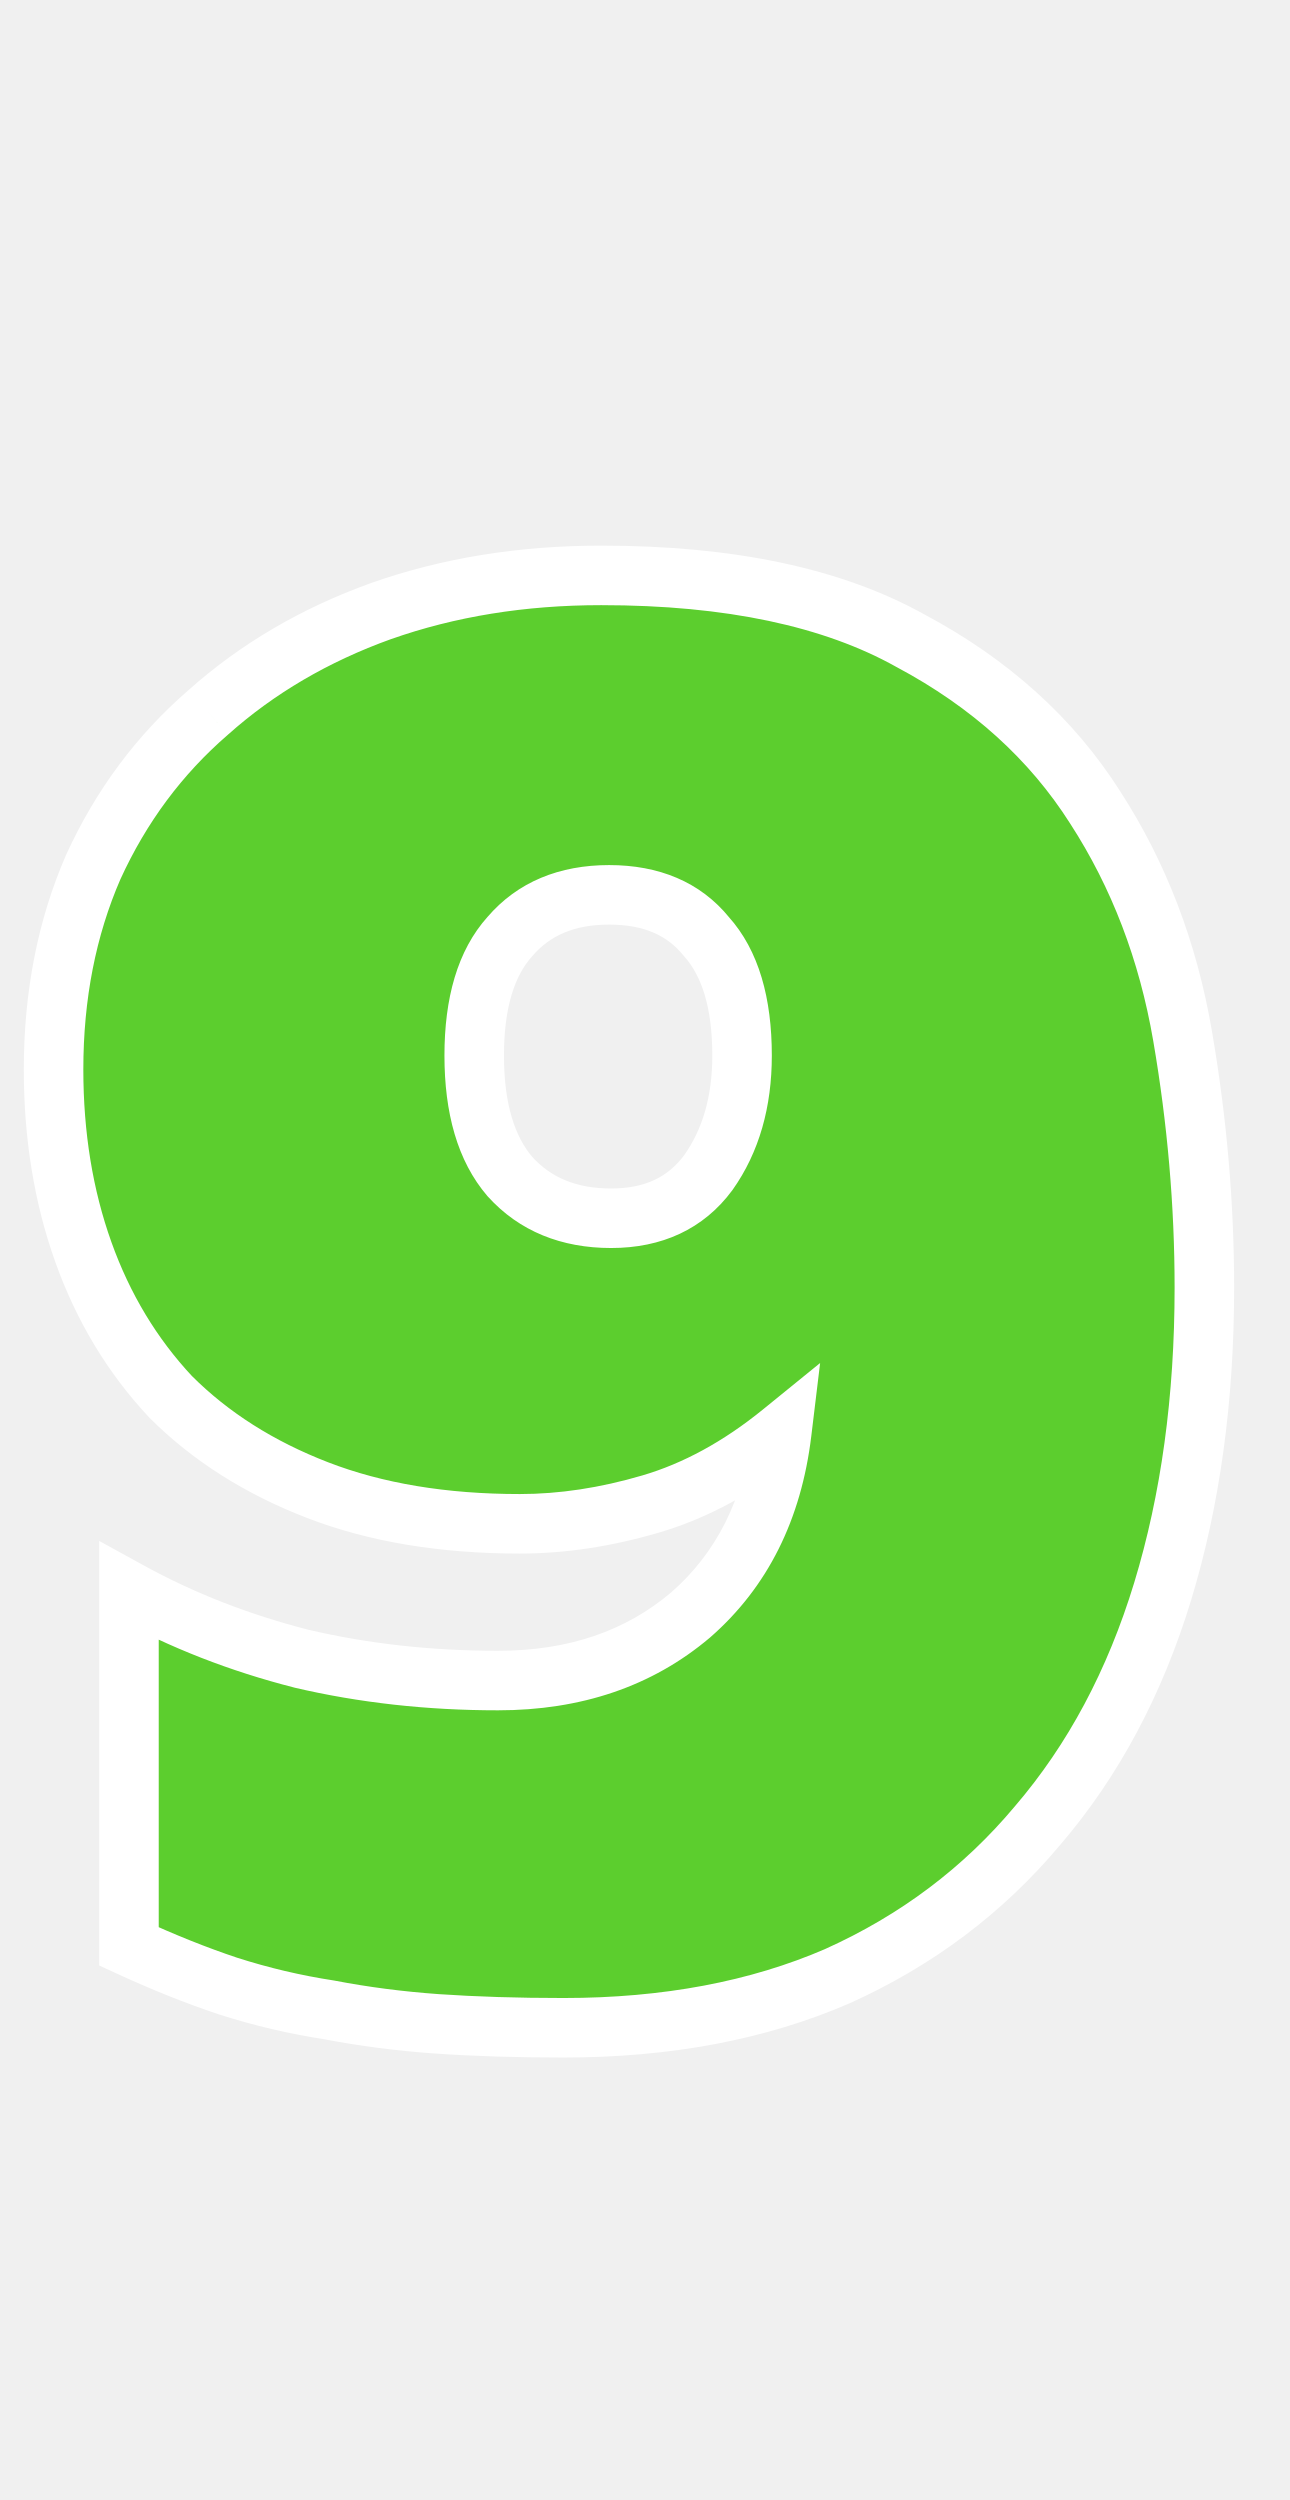
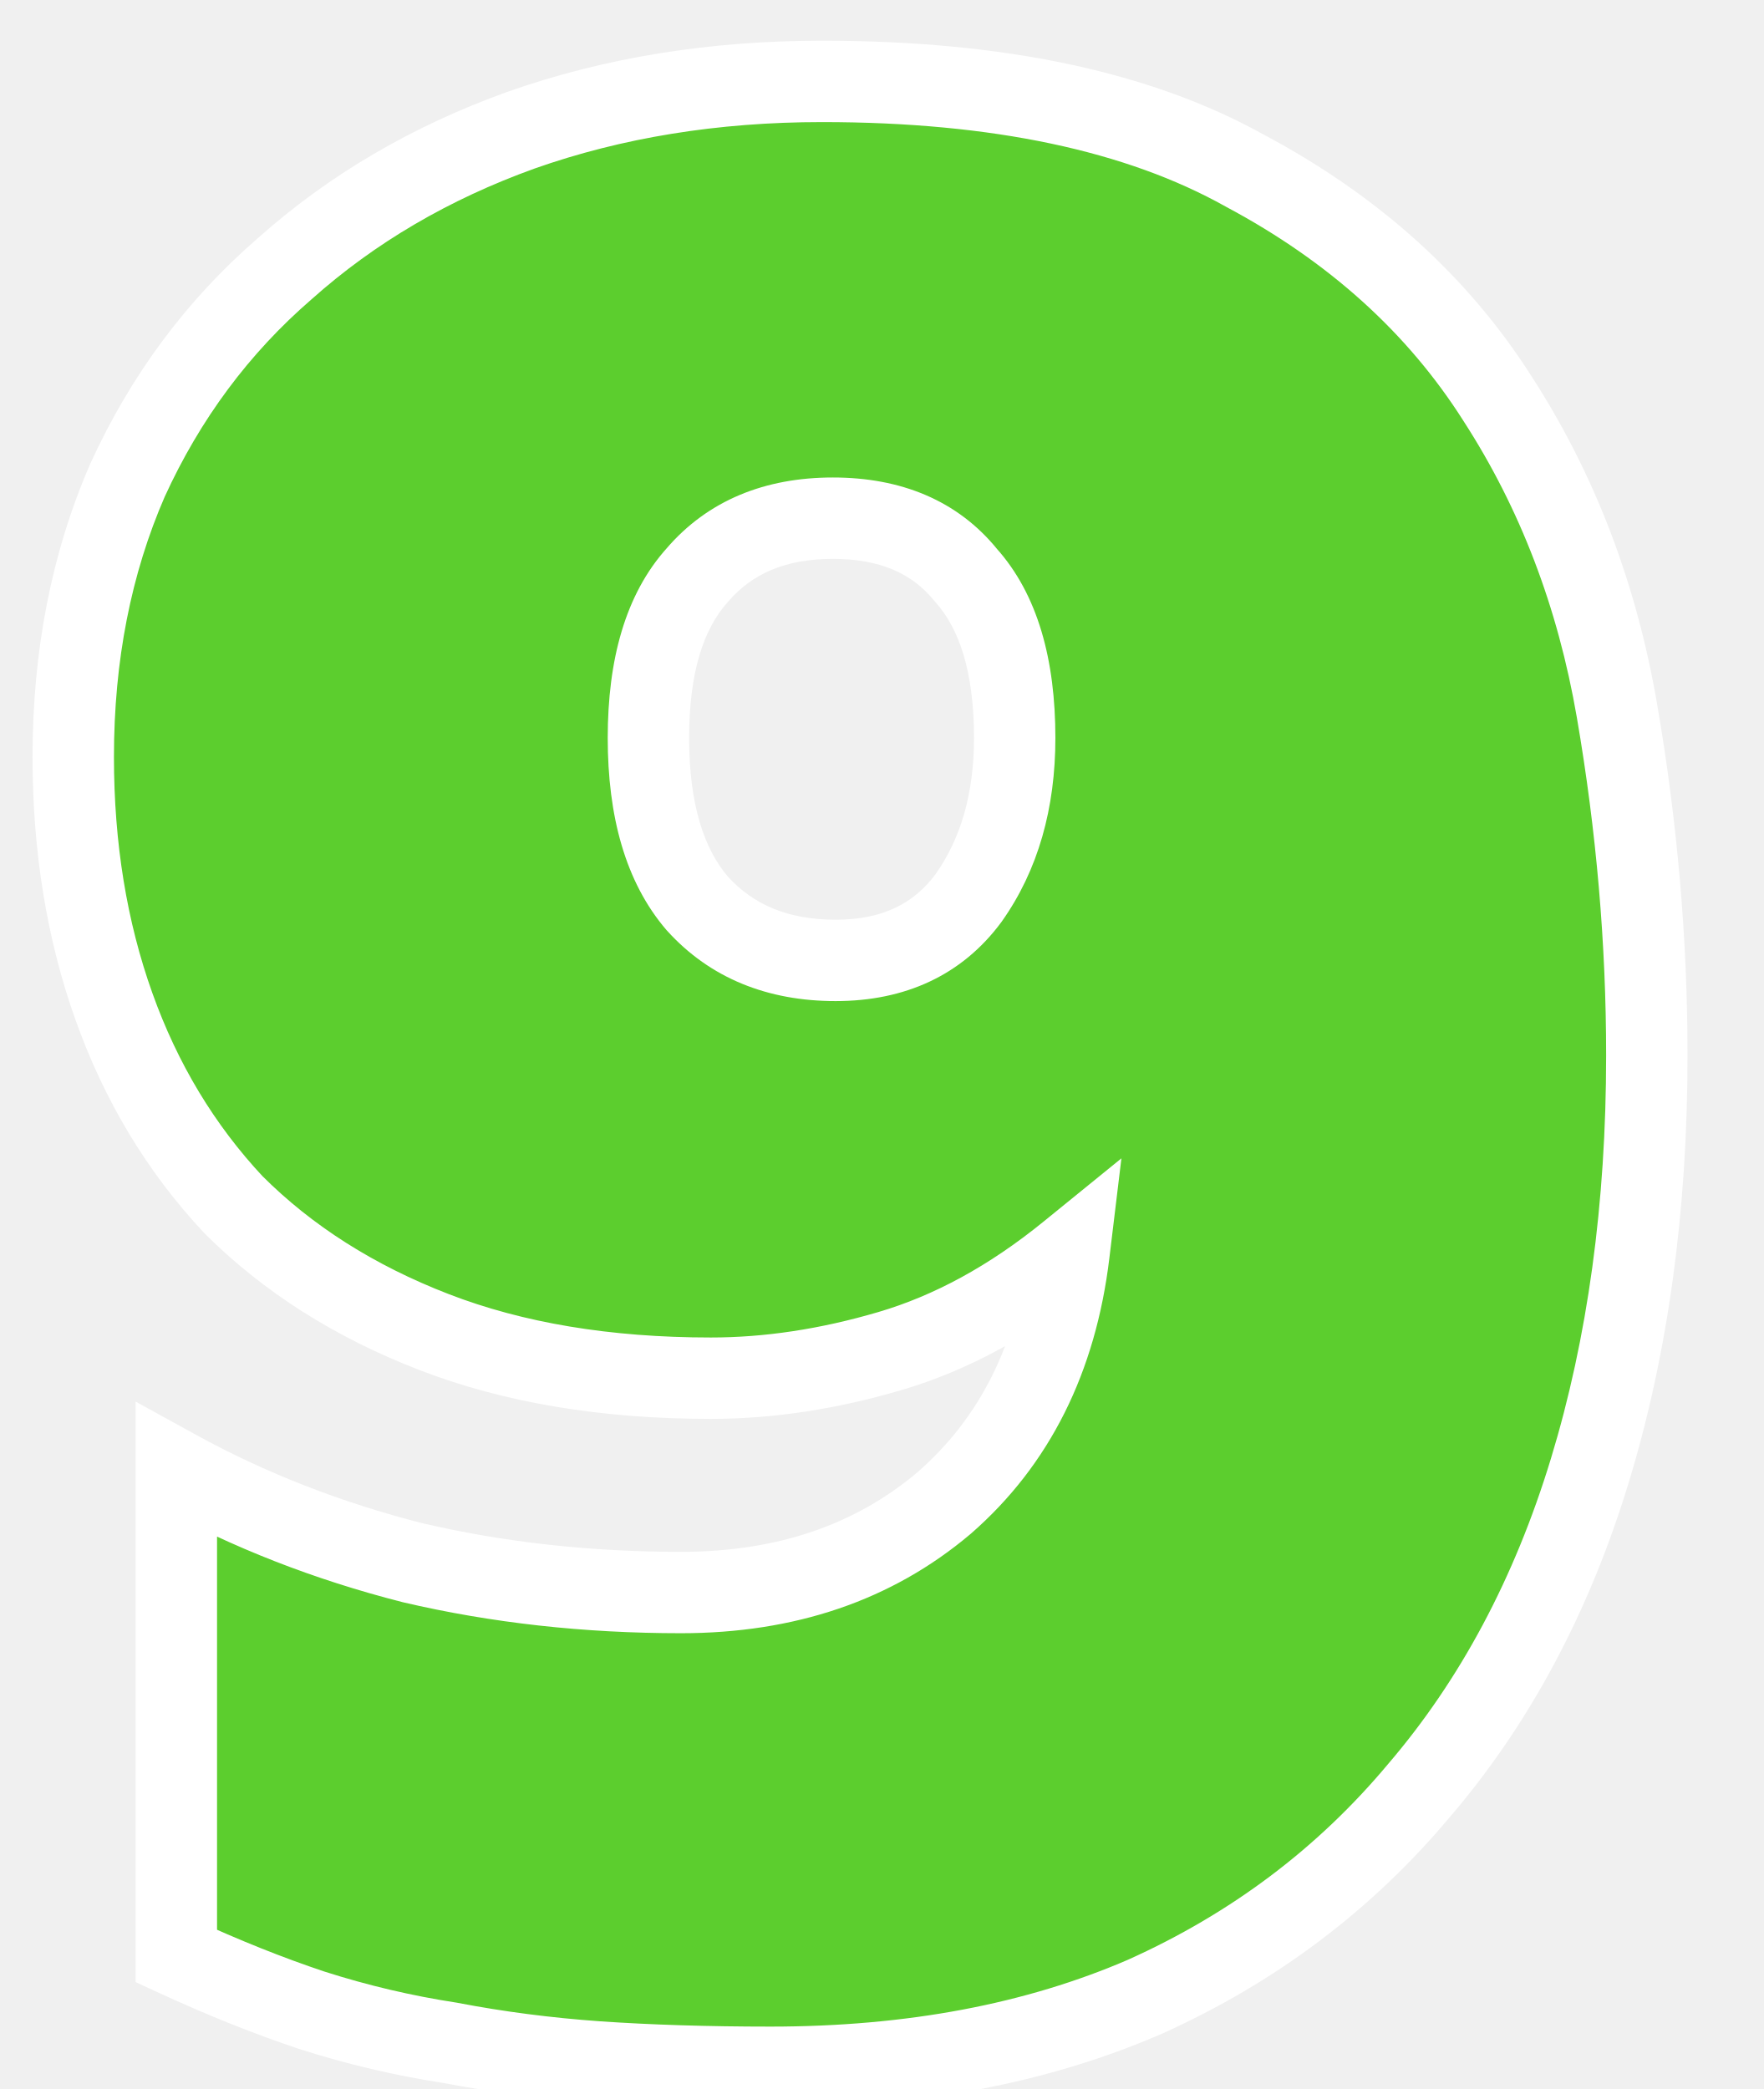
- <svg xmlns="http://www.w3.org/2000/svg" width="65" height="126" viewBox="0 0 65 126" fill="none">
-   <path d="M6.5 80.2C9.167 81.667 12.067 82.8 15.2 83.6C18.333 84.333 21.633 84.7 25.1 84.7C28.967 84.7 32.2 83.6 34.8 81.4C37.4 79.133 38.933 76.067 39.4 72.2C37.267 73.933 35.067 75.133 32.8 75.8C30.533 76.467 28.333 76.8 26.2 76.8C22.333 76.8 18.933 76.233 16 75.1C13.067 73.967 10.6 72.4 8.6 70.4C6.667 68.333 5.2 65.9 4.2 63.1C3.2 60.3 2.7 57.233 2.7 53.9C2.7 50.167 3.367 46.767 4.7 43.7C6.1 40.633 8.033 38.033 10.5 35.9C12.967 33.7 15.867 32 19.2 30.8C22.6 29.6 26.3 29 30.3 29C36.767 29 41.967 30.1 45.9 32.3C49.9 34.433 53 37.233 55.2 40.7C57.4 44.1 58.867 47.933 59.6 52.2C60.333 56.467 60.7 60.7 60.7 64.9C60.7 70.5 60 75.6 58.6 80.2C57.2 84.8 55.1 88.733 52.3 92C49.567 95.267 46.2 97.8 42.2 99.6C38.2 101.333 33.6 102.2 28.4 102.2C26.067 102.2 23.933 102.133 22 102C20.133 101.867 18.333 101.633 16.6 101.3C14.867 101.033 13.167 100.633 11.5 100.1C9.9 99.567 8.233 98.9 6.5 98.1V80.2ZM30.8 61.4C32.933 61.4 34.567 60.633 35.7 59.1C36.833 57.5 37.4 55.533 37.4 53.2C37.4 50.533 36.8 48.533 35.6 47.2C34.467 45.8 32.833 45.1 30.7 45.1C28.567 45.1 26.9 45.8 25.7 47.2C24.5 48.533 23.9 50.533 23.9 53.2C23.9 55.867 24.5 57.9 25.7 59.3C26.967 60.7 28.667 61.4 30.8 61.4Z" fill="#5CCE2E" />
-   <path d="M6.5 80.2L7.223 78.886L5 77.663V80.2H6.5ZM15.2 83.6L14.829 85.053L14.844 85.057L14.858 85.061L15.2 83.6ZM34.8 81.4L35.769 82.545L35.777 82.538L35.786 82.531L34.8 81.4ZM39.4 72.2L40.889 72.38L41.334 68.696L38.454 71.036L39.4 72.2ZM32.8 75.8L33.223 77.239L33.223 77.239L32.8 75.8ZM16 75.1L15.459 76.499L15.459 76.499L16 75.1ZM8.6 70.4L7.505 71.425L7.522 71.443L7.539 71.461L8.6 70.4ZM4.2 63.1L2.787 63.605L2.787 63.605L4.2 63.1ZM4.7 43.7L3.335 43.077L3.33 43.089L3.324 43.102L4.7 43.7ZM10.5 35.9L11.481 37.035L11.49 37.027L11.498 37.019L10.5 35.9ZM19.2 30.8L18.701 29.386L18.692 29.389L19.2 30.8ZM45.9 32.3L45.168 33.609L45.181 33.617L45.194 33.623L45.9 32.3ZM55.2 40.7L53.934 41.504L53.941 41.515L55.2 40.7ZM59.6 52.2L58.122 52.454L58.122 52.454L59.6 52.2ZM58.6 80.2L60.035 80.637L60.035 80.637L58.6 80.2ZM52.3 92L51.161 91.024L51.155 91.031L51.15 91.037L52.3 92ZM42.2 99.6L42.796 100.976L42.806 100.972L42.816 100.968L42.2 99.6ZM22 102L21.893 103.496L21.897 103.496L22 102ZM16.6 101.3L16.883 99.827L16.856 99.822L16.828 99.817L16.6 101.3ZM11.5 100.1L11.026 101.523L11.034 101.526L11.043 101.529L11.5 100.1ZM6.5 98.1H5V99.06L5.871 99.462L6.5 98.1ZM35.7 59.1L36.906 59.992L36.915 59.979L36.924 59.967L35.7 59.1ZM35.6 47.2L34.434 48.144L34.459 48.174L34.485 48.203L35.6 47.2ZM25.7 47.2L26.815 48.203L26.827 48.19L26.839 48.176L25.7 47.2ZM25.7 59.3L24.561 60.276L24.574 60.291L24.588 60.306L25.7 59.3ZM5.777 81.514C8.561 83.046 11.581 84.224 14.829 85.053L15.571 82.147C12.553 81.376 9.772 80.288 7.223 78.886L5.777 81.514ZM14.858 85.061C18.112 85.822 21.527 86.2 25.1 86.2V83.2C21.74 83.2 18.555 82.845 15.542 82.139L14.858 85.061ZM25.1 86.2C29.27 86.2 32.861 85.005 35.769 82.545L33.831 80.255C31.538 82.195 28.663 83.2 25.1 83.2V86.2ZM35.786 82.531C38.702 79.988 40.384 76.564 40.889 72.38L37.911 72.02C37.482 75.57 36.098 78.278 33.814 80.269L35.786 82.531ZM38.454 71.036C36.45 72.664 34.424 73.759 32.377 74.361L33.223 77.239C35.709 76.508 38.083 75.203 40.346 73.364L38.454 71.036ZM32.377 74.361C30.233 74.992 28.176 75.3 26.2 75.3V78.3C28.491 78.3 30.834 77.942 33.223 77.239L32.377 74.361ZM26.2 75.3C22.477 75.3 19.267 74.754 16.541 73.701L15.459 76.499C18.6 77.713 22.189 78.3 26.2 78.3V75.3ZM16.541 73.701C13.78 72.634 11.497 71.176 9.661 69.339L7.539 71.461C9.703 73.624 12.353 75.299 15.459 76.499L16.541 73.701ZM9.695 69.375C7.909 67.466 6.547 65.212 5.613 62.596L2.787 63.605C3.853 66.588 5.424 69.201 7.505 71.425L9.695 69.375ZM5.613 62.596C4.677 59.976 4.2 57.082 4.2 53.9H1.2C1.2 57.385 1.723 60.624 2.787 63.605L5.613 62.596ZM4.2 53.9C4.2 50.348 4.833 47.155 6.076 44.298L3.324 43.102C1.9 46.378 1.2 49.985 1.2 53.9H4.2ZM6.065 44.323C7.378 41.446 9.183 39.022 11.481 37.035L9.519 34.766C6.884 37.045 4.822 39.821 3.335 43.077L6.065 44.323ZM11.498 37.019C13.812 34.956 16.542 33.351 19.708 32.211L18.692 29.389C15.191 30.649 12.121 32.444 9.502 34.781L11.498 37.019ZM19.699 32.215C22.922 31.077 26.452 30.5 30.3 30.5V27.5C26.148 27.5 22.278 28.123 18.701 29.386L19.699 32.215ZM30.3 30.5C36.615 30.5 41.535 31.577 45.168 33.609L46.632 30.991C42.399 28.623 36.918 27.5 30.3 27.5V30.5ZM45.194 33.623C48.99 35.648 51.886 38.278 53.934 41.504L56.467 39.896C54.114 36.189 50.81 33.219 46.606 30.977L45.194 33.623ZM53.941 41.515C56.023 44.733 57.42 48.373 58.122 52.454L61.078 51.946C60.313 47.493 58.777 43.467 56.459 39.885L53.941 41.515ZM58.122 52.454C58.841 56.639 59.2 60.788 59.2 64.9H62.2C62.2 60.612 61.826 56.294 61.078 51.946L58.122 52.454ZM59.2 64.9C59.2 70.376 58.516 75.326 57.165 79.763L60.035 80.637C61.484 75.874 62.2 70.624 62.2 64.9H59.2ZM57.165 79.763C55.818 84.188 53.811 87.932 51.161 91.024L53.439 92.976C56.389 89.534 58.582 85.412 60.035 80.637L57.165 79.763ZM51.15 91.037C48.566 94.125 45.384 96.522 41.584 98.232L42.816 100.968C47.016 99.078 50.567 96.408 53.45 92.963L51.15 91.037ZM41.604 98.224C37.825 99.861 33.434 100.7 28.4 100.7V103.7C33.766 103.7 38.575 102.805 42.796 100.976L41.604 98.224ZM28.4 100.7C26.094 100.7 23.996 100.634 22.103 100.504L21.897 103.496C23.871 103.633 26.039 103.7 28.4 103.7V100.7ZM22.107 100.504C20.296 100.374 18.555 100.148 16.883 99.827L16.317 102.773C18.112 103.118 19.971 103.359 21.893 103.496L22.107 100.504ZM16.828 99.817C15.172 99.563 13.549 99.181 11.957 98.671L11.043 101.529C12.784 102.086 14.561 102.504 16.372 102.783L16.828 99.817ZM11.974 98.677C10.433 98.163 8.818 97.518 7.129 96.738L5.871 99.462C7.649 100.282 9.367 100.97 11.026 101.523L11.974 98.677ZM8 98.1V80.2H5V98.1H8ZM30.8 62.9C33.344 62.9 35.453 61.957 36.906 59.992L34.494 58.208C33.68 59.31 32.523 59.9 30.8 59.9V62.9ZM36.924 59.967C38.269 58.068 38.9 55.783 38.9 53.2H35.9C35.9 55.283 35.398 56.932 34.476 58.233L36.924 59.967ZM38.9 53.2C38.9 50.339 38.26 47.913 36.715 46.197L34.485 48.203C35.34 49.154 35.9 50.728 35.9 53.2H38.9ZM36.766 46.256C35.294 44.438 33.193 43.6 30.7 43.6V46.6C32.474 46.6 33.639 47.162 34.434 48.144L36.766 46.256ZM30.7 43.6C28.205 43.6 26.092 44.438 24.561 46.224L26.839 48.176C27.708 47.163 28.928 46.6 30.7 46.6V43.6ZM24.585 46.197C23.04 47.913 22.4 50.339 22.4 53.2H25.4C25.4 50.728 25.96 49.154 26.815 48.203L24.585 46.197ZM22.4 53.2C22.4 56.068 23.043 58.505 24.561 60.276L26.839 58.324C25.957 57.295 25.4 55.665 25.4 53.2H22.4ZM24.588 60.306C26.177 62.063 28.304 62.9 30.8 62.9V59.9C29.029 59.9 27.756 59.337 26.812 58.294L24.588 60.306Z" fill="white" />
+ <svg xmlns="http://www.w3.org/2000/svg" width="65" height="77" viewBox="0 0 65 77" fill="none">
+   <path d="M6.5 54.2C9.167 55.667 12.067 56.8 15.2 57.6C18.333 58.333 21.633 58.7 25.1 58.7C28.967 58.7 32.2 57.6 34.8 55.4C37.4 53.133 38.933 50.067 39.4 46.2C37.267 47.933 35.067 49.133 32.8 49.8C30.533 50.467 28.333 50.8 26.2 50.8C22.333 50.8 18.933 50.233 16 49.1C13.067 47.967 10.6 46.4 8.6 44.4C6.667 42.333 5.2 39.9 4.2 37.1C3.2 34.3 2.7 31.233 2.7 27.9C2.7 24.167 3.367 20.767 4.7 17.7C6.1 14.633 8.033 12.033 10.5 9.9C12.967 7.7 15.867 6 19.2 4.8C22.6 3.6 26.3 3 30.3 3C36.767 3 41.967 4.1 45.9 6.3C49.9 8.433 53 11.233 55.2 14.7C57.4 18.1 58.867 21.933 59.6 26.2C60.333 30.467 60.7 34.7 60.7 38.9C60.7 44.5 60 49.6 58.6 54.2C57.2 58.8 55.1 62.733 52.3 66C49.567 69.267 46.2 71.8 42.2 73.6C38.2 75.333 33.6 76.2 28.4 76.2C26.067 76.2 23.933 76.133 22 76C20.133 75.867 18.333 75.633 16.6 75.3C14.867 75.033 13.167 74.633 11.5 74.1C9.9 73.567 8.233 72.9 6.5 72.1V54.2ZM30.8 35.4C32.933 35.4 34.567 34.633 35.7 33.1C36.833 31.5 37.4 29.533 37.4 27.2C37.4 24.533 36.8 22.533 35.6 21.2C34.467 19.8 32.833 19.1 30.7 19.1C28.567 19.1 26.9 19.8 25.7 21.2C24.5 22.533 23.9 24.533 23.9 27.2C23.9 29.867 24.5 31.9 25.7 33.3C26.967 34.7 28.667 35.4 30.8 35.4Z" fill="#5CCE2E" />
+   <path d="M6.5 54.2L7.223 52.886L5 51.663V54.2H6.5ZM15.2 57.6L14.829 59.053L14.844 59.057L14.858 59.06L15.2 57.6ZM34.8 55.4L35.769 56.545L35.777 56.538L35.786 56.531L34.8 55.4ZM39.4 46.2L40.889 46.38L41.334 42.696L38.454 45.036L39.4 46.2ZM32.8 49.8L33.223 51.239L33.223 51.239L32.8 49.8ZM16 49.1L15.459 50.499L15.459 50.499L16 49.1ZM8.6 44.4L7.505 45.425L7.522 45.443L7.539 45.461L8.6 44.4ZM4.2 37.1L2.787 37.605L2.787 37.605L4.2 37.1ZM4.7 17.7L3.335 17.077L3.33 17.089L3.324 17.102L4.7 17.7ZM10.5 9.9L11.481 11.034L11.49 11.027L11.498 11.019L10.5 9.9ZM19.2 4.8L18.701 3.385L18.692 3.389L19.2 4.8ZM45.9 6.3L45.168 7.609L45.181 7.616L45.194 7.624L45.9 6.3ZM55.2 14.7L53.934 15.504L53.941 15.515L55.2 14.7ZM59.6 26.2L58.122 26.454L58.122 26.454L59.6 26.2ZM58.6 54.2L60.035 54.637L60.035 54.637L58.6 54.2ZM52.3 66L51.161 65.024L51.155 65.031L51.15 65.037L52.3 66ZM42.2 73.6L42.796 74.976L42.806 74.972L42.816 74.968L42.2 73.6ZM22 76L21.893 77.496L21.897 77.496L22 76ZM16.6 75.3L16.883 73.827L16.856 73.822L16.828 73.817L16.6 75.3ZM11.5 74.1L11.026 75.523L11.034 75.526L11.043 75.529L11.5 74.1ZM6.5 72.1H5V73.06L5.871 73.462L6.5 72.1ZM35.7 33.1L36.906 33.992L36.915 33.979L36.924 33.967L35.7 33.1ZM35.6 21.2L34.434 22.144L34.459 22.174L34.485 22.203L35.6 21.2ZM25.7 21.2L26.815 22.203L26.827 22.19L26.839 22.176L25.7 21.2ZM25.7 33.3L24.561 34.276L24.574 34.291L24.588 34.306L25.7 33.3ZM5.777 55.514C8.561 57.046 11.581 58.224 14.829 59.053L15.571 56.147C12.553 55.376 9.772 54.288 7.223 52.886L5.777 55.514ZM14.858 59.06C18.112 59.822 21.527 60.2 25.1 60.2V57.2C21.74 57.2 18.555 56.845 15.542 56.139L14.858 59.06ZM25.1 60.2C29.27 60.2 32.861 59.005 35.769 56.545L33.831 54.255C31.538 56.195 28.663 57.2 25.1 57.2V60.2ZM35.786 56.531C38.702 53.988 40.384 50.564 40.889 46.38L37.911 46.02C37.482 49.57 36.098 52.278 33.814 54.269L35.786 56.531ZM38.454 45.036C36.45 46.664 34.424 47.759 32.377 48.361L33.223 51.239C35.709 50.508 38.083 49.203 40.346 47.364L38.454 45.036ZM32.377 48.361C30.233 48.992 28.176 49.3 26.2 49.3V52.3C28.491 52.3 30.834 51.942 33.223 51.239L32.377 48.361ZM26.2 49.3C22.477 49.3 19.267 48.754 16.541 47.701L15.459 50.499C18.6 51.712 22.189 52.3 26.2 52.3V49.3ZM16.541 47.701C13.78 46.634 11.497 45.176 9.661 43.339L7.539 45.461C9.703 47.624 12.353 49.299 15.459 50.499L16.541 47.701ZM9.695 43.375C7.909 41.466 6.547 39.212 5.613 36.596L2.787 37.605C3.853 40.588 5.424 43.201 7.505 45.425L9.695 43.375ZM5.613 36.596C4.677 33.976 4.2 31.082 4.2 27.9H1.2C1.2 31.385 1.723 34.624 2.787 37.605L5.613 36.596ZM4.2 27.9C4.2 24.348 4.833 21.155 6.076 18.298L3.324 17.102C1.9 20.378 1.2 23.985 1.2 27.9H4.2ZM6.065 18.323C7.378 15.446 9.183 13.022 11.481 11.034L9.519 8.765C6.884 11.045 4.822 13.821 3.335 17.077L6.065 18.323ZM11.498 11.019C13.812 8.956 16.542 7.351 19.708 6.211L18.692 3.389C15.191 4.649 12.121 6.444 9.502 8.781L11.498 11.019ZM19.699 6.214C22.922 5.077 26.452 4.5 30.3 4.5V1.5C26.148 1.5 22.278 2.123 18.701 3.386L19.699 6.214ZM30.3 4.5C36.615 4.5 41.535 5.577 45.168 7.609L46.632 4.991C42.399 2.623 36.918 1.5 30.3 1.5V4.5ZM45.194 7.624C48.99 9.648 51.886 12.278 53.934 15.504L56.467 13.896C54.114 10.189 50.81 7.219 46.606 4.976L45.194 7.624ZM53.941 15.515C56.023 18.733 57.42 22.373 58.122 26.454L61.078 25.946C60.313 21.493 58.777 17.467 56.459 13.885L53.941 15.515ZM58.122 26.454C58.841 30.639 59.2 34.788 59.2 38.9H62.2C62.2 34.612 61.826 30.294 61.078 25.946L58.122 26.454ZM59.2 38.9C59.2 44.376 58.516 49.326 57.165 53.763L60.035 54.637C61.484 49.874 62.2 44.624 62.2 38.9H59.2ZM57.165 53.763C55.818 58.188 53.811 61.932 51.161 65.024L53.439 66.976C56.389 63.535 58.582 59.412 60.035 54.637L57.165 53.763ZM51.15 65.037C48.566 68.125 45.384 70.522 41.584 72.232L42.816 74.968C47.016 73.078 50.567 70.408 53.45 66.963L51.15 65.037ZM41.604 72.224C37.825 73.861 33.434 74.7 28.4 74.7V77.7C33.766 77.7 38.575 76.805 42.796 74.976L41.604 72.224ZM28.4 74.7C26.094 74.7 23.996 74.634 22.103 74.504L21.897 77.496C23.871 77.633 26.039 77.7 28.4 77.7V74.7ZM22.107 74.504C20.296 74.374 18.555 74.148 16.883 73.827L16.317 76.773C18.112 77.118 19.971 77.359 21.893 77.496L22.107 74.504ZM16.828 73.817C15.172 73.563 13.549 73.181 11.957 72.671L11.043 75.529C12.784 76.086 14.561 76.504 16.372 76.783L16.828 73.817ZM11.974 72.677C10.433 72.163 8.818 71.518 7.129 70.738L5.871 73.462C7.649 74.282 9.367 74.97 11.026 75.523L11.974 72.677ZM8 72.1V54.2H5V72.1H8ZM30.8 36.9C33.344 36.9 35.453 35.957 36.906 33.992L34.494 32.208C33.68 33.31 32.523 33.9 30.8 33.9V36.9ZM36.924 33.967C38.269 32.068 38.9 29.784 38.9 27.2H35.9C35.9 29.283 35.398 30.932 34.476 32.233L36.924 33.967ZM38.9 27.2C38.9 24.339 38.26 21.913 36.715 20.197L34.485 22.203C35.34 23.154 35.9 24.728 35.9 27.2H38.9ZM36.766 20.256C35.294 18.438 33.193 17.6 30.7 17.6V20.6C32.474 20.6 33.639 21.162 34.434 22.144L36.766 20.256ZM30.7 17.6C28.205 17.6 26.092 18.438 24.561 20.224L26.839 22.176C27.708 21.163 28.928 20.6 30.7 20.6V17.6ZM24.585 20.197C23.04 21.913 22.4 24.339 22.4 27.2H25.4C25.4 24.728 25.96 23.154 26.815 22.203L24.585 20.197ZM22.4 27.2C22.4 30.068 23.043 32.505 24.561 34.276L26.839 32.324C25.957 31.295 25.4 29.665 25.4 27.2H22.4ZM24.588 34.306C26.177 36.063 28.304 36.9 30.8 36.9V33.9C29.029 33.9 27.756 33.337 26.812 32.294L24.588 34.306Z" fill="white" />
</svg>
